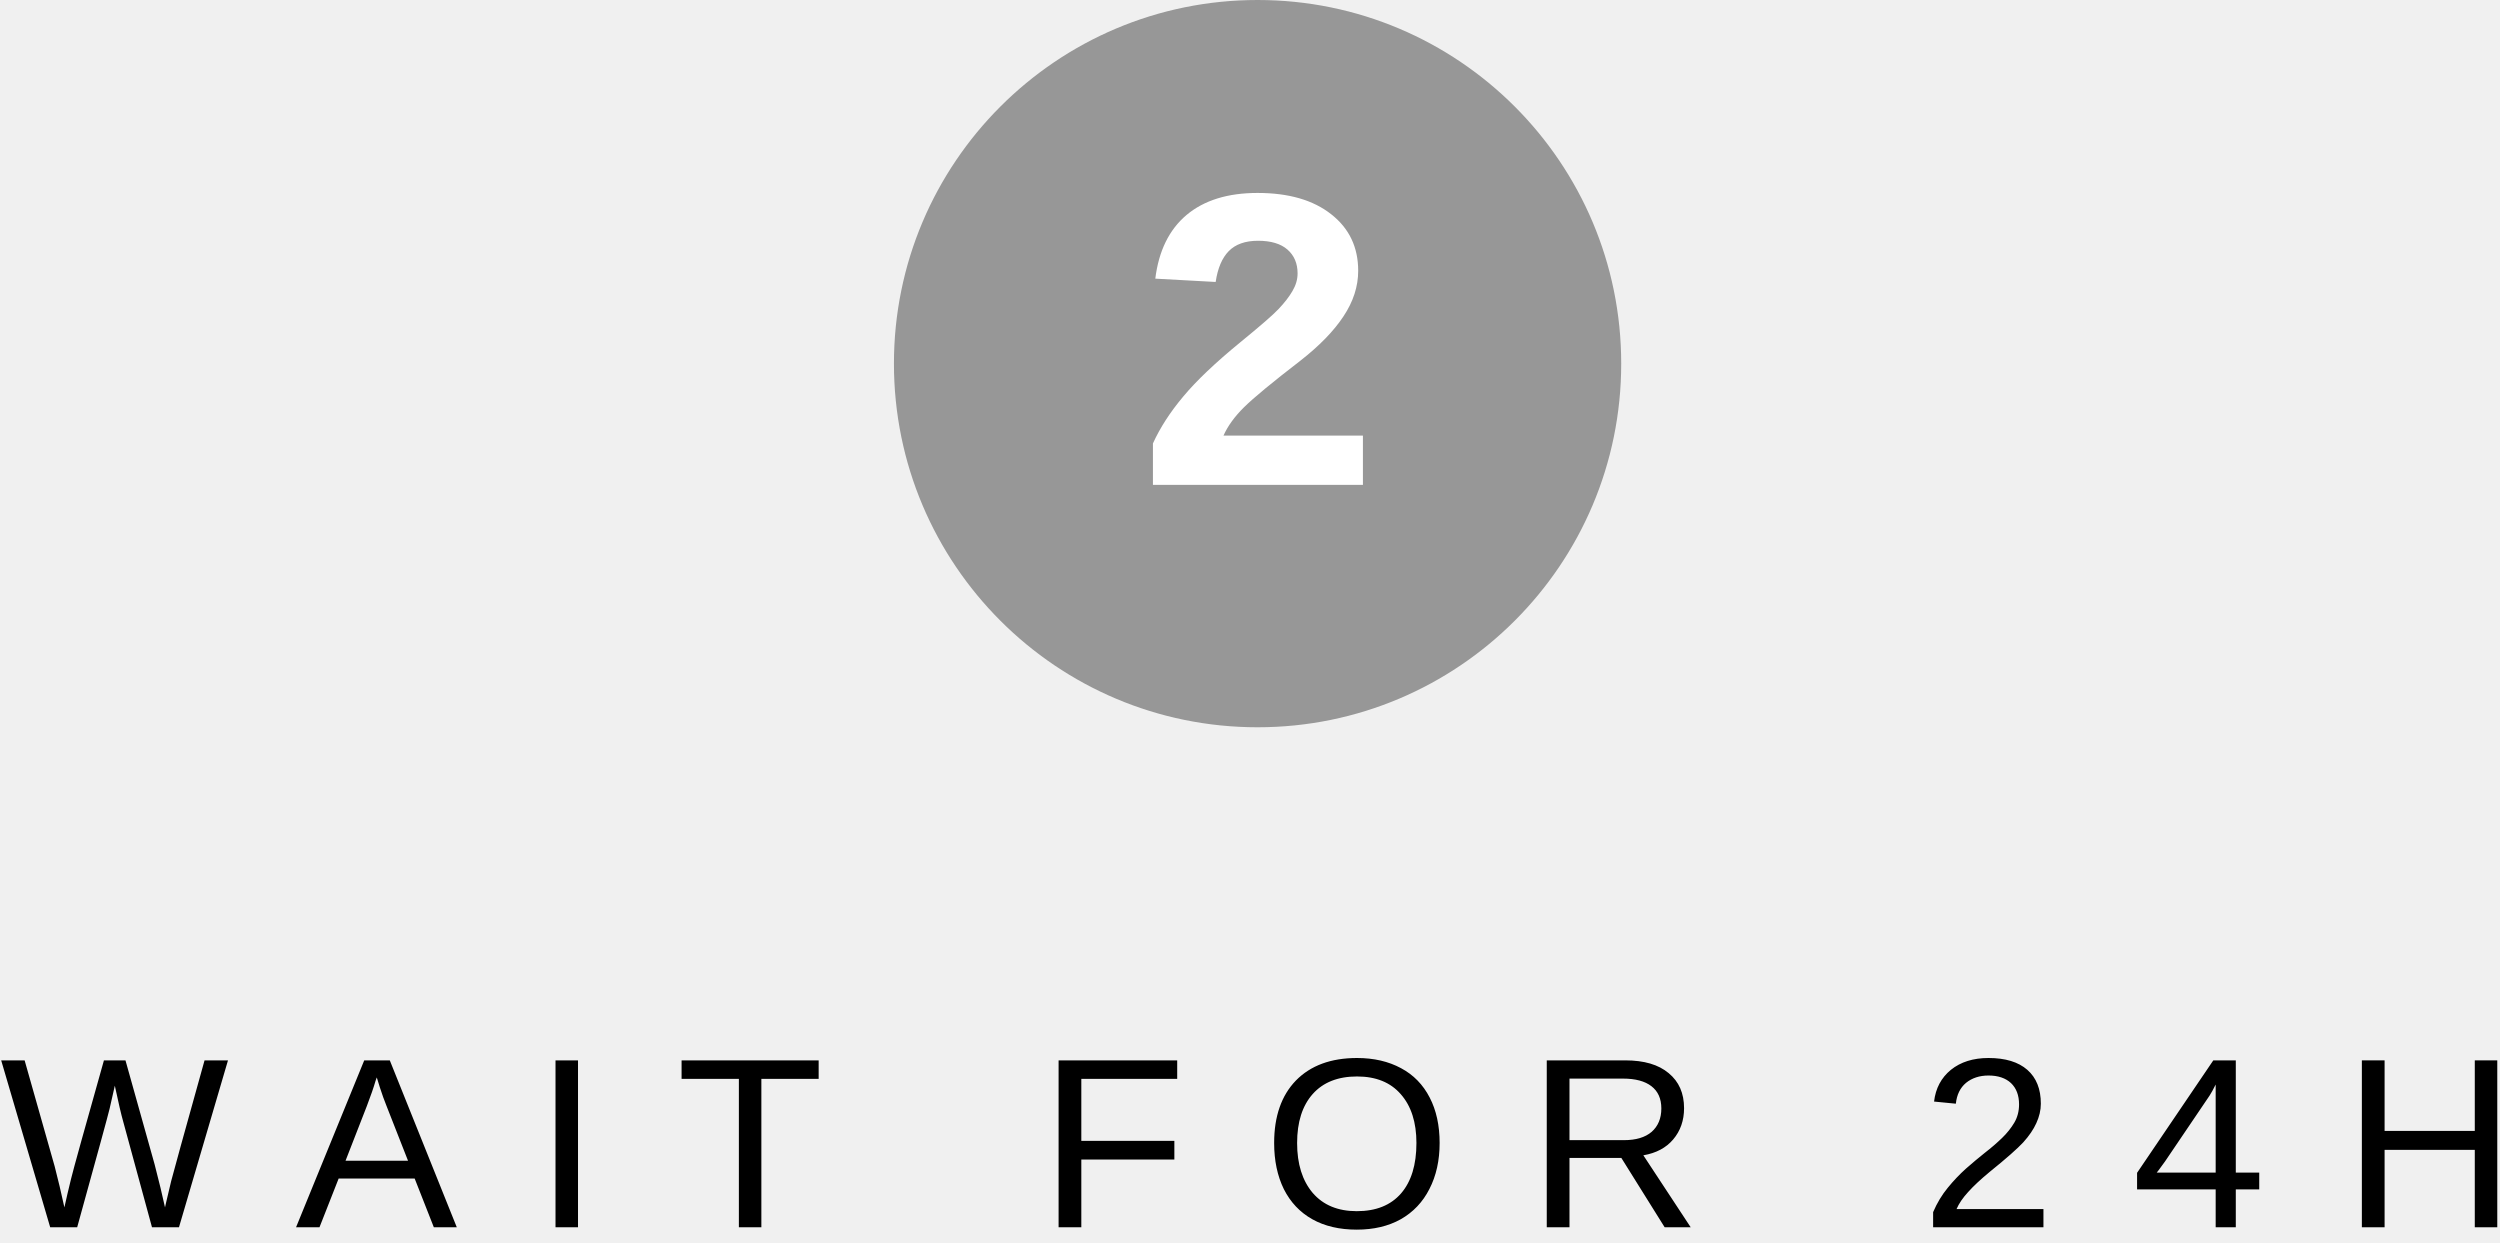
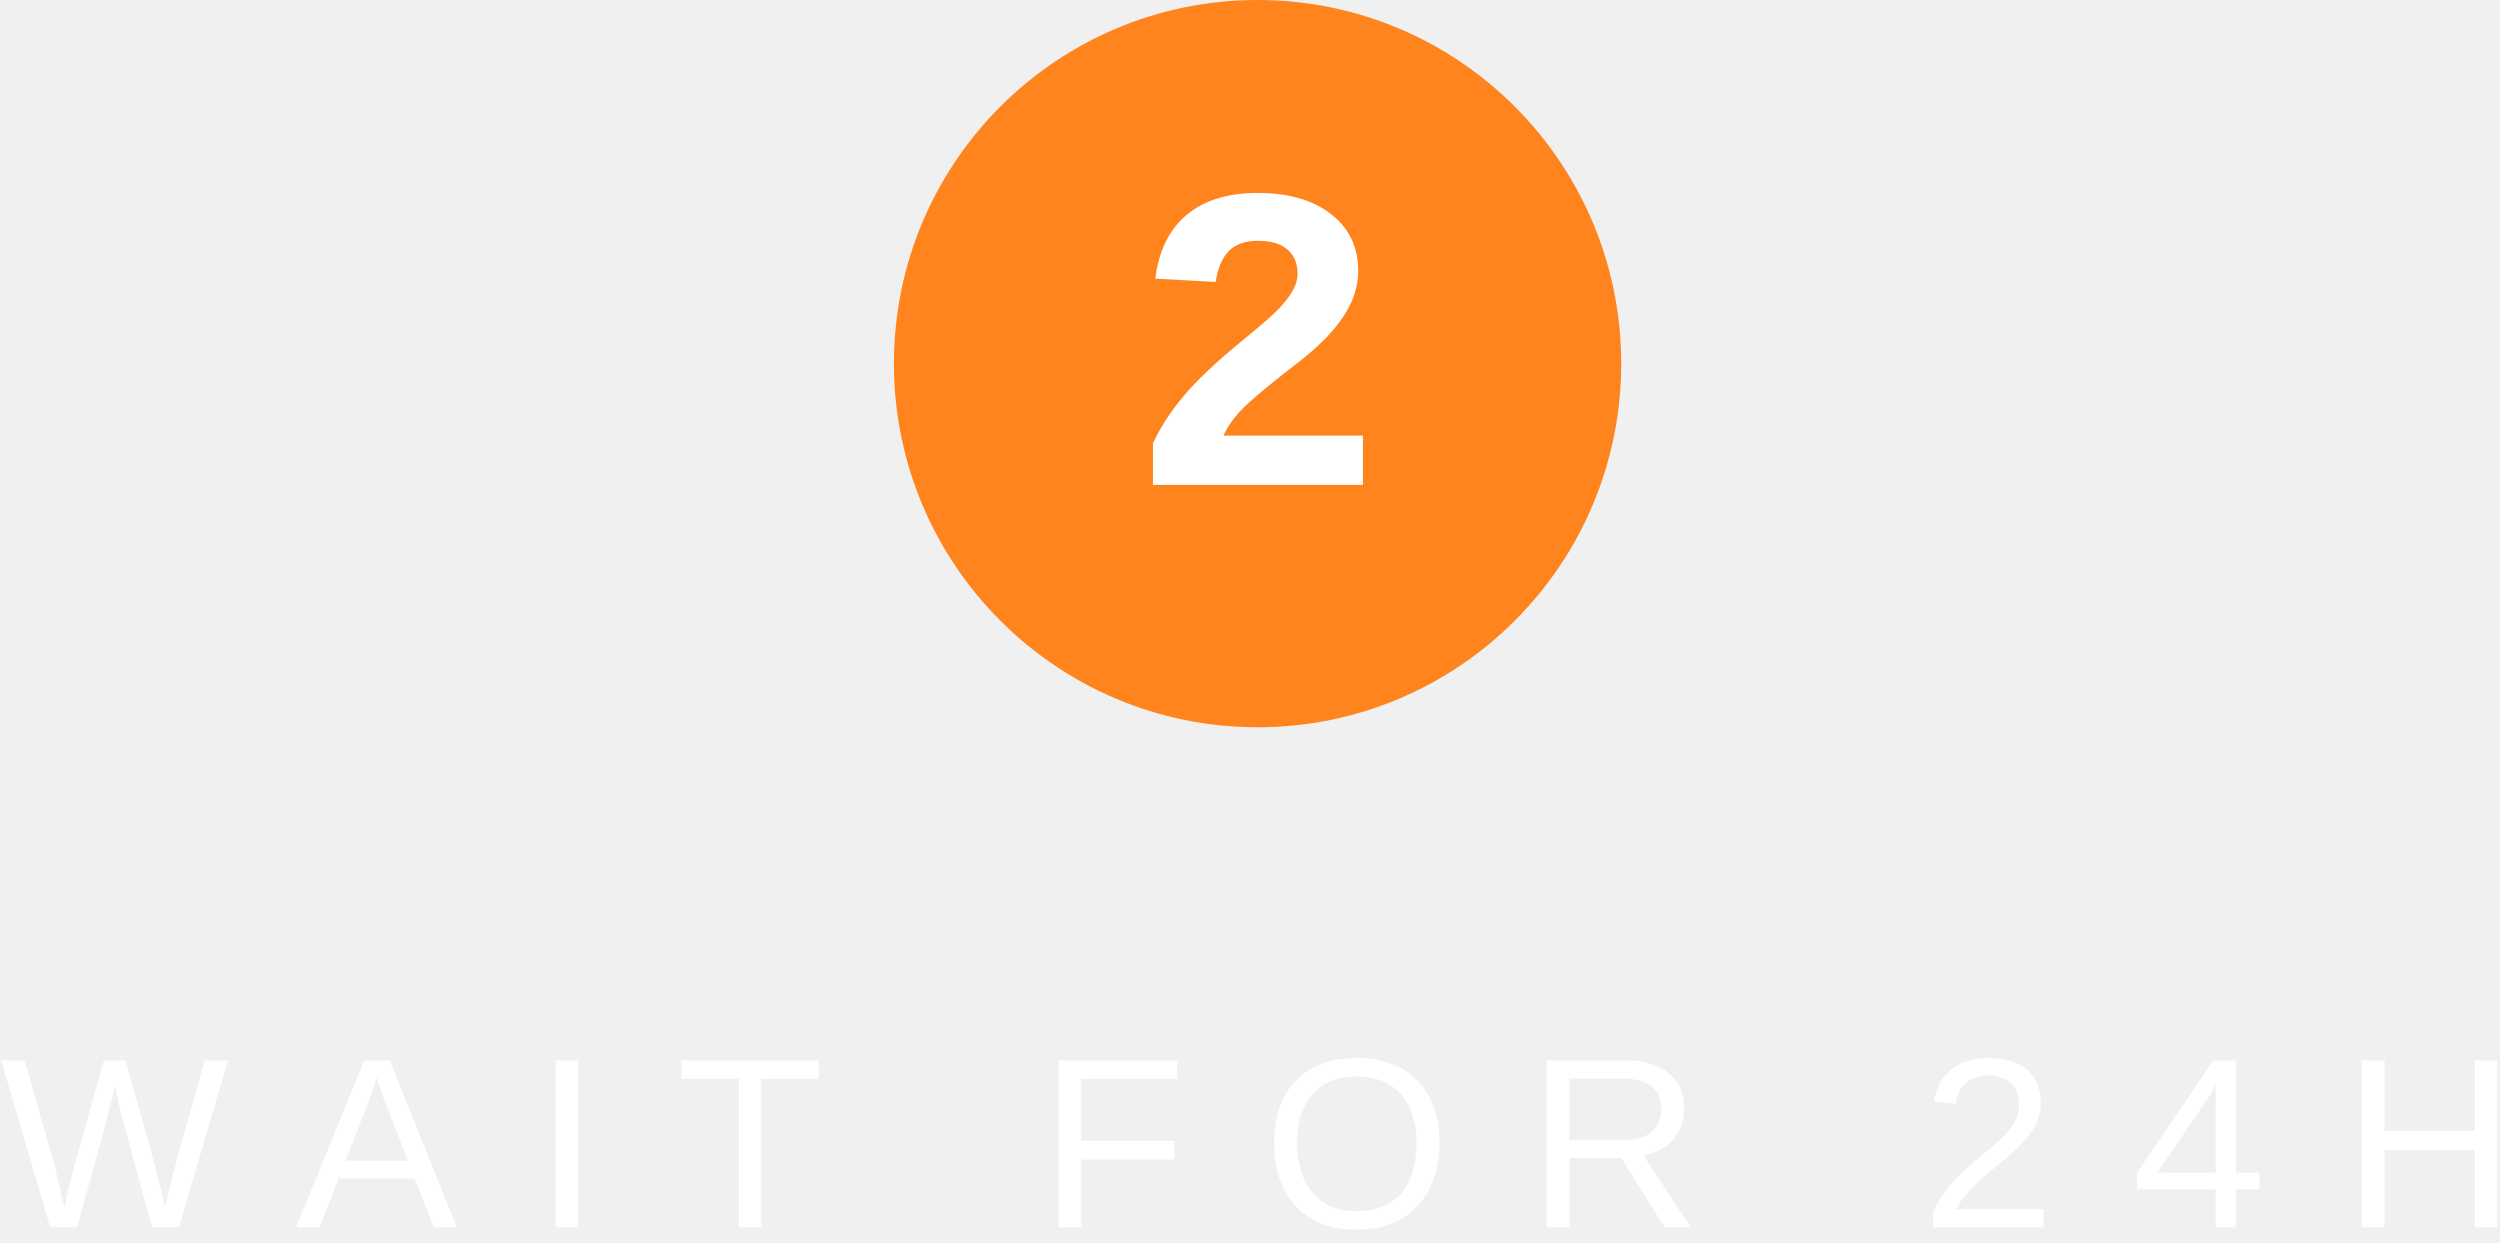
<svg xmlns="http://www.w3.org/2000/svg" width="165px" height="82px" viewBox="0 0 165 82" version="1.1">
  <g id="Welcome" stroke="none" stroke-width="1" fill="none" fill-rule="evenodd">
-     <g id="Desktop" transform="translate(-429, -606)">
+     <g id="Desktop-Copy" transform="translate(-429, -606)">
      <g id="Step-2" transform="translate(429, 606)">
        <g id="Step-X-Copy" transform="translate(59, 0)">
-           <circle id="Oval" fill="#979797" cx="24" cy="24" r="24" />
+           <circle id="Oval" fill="#FF841D" cx="24" cy="24" r="24" />
          <text id="2" font-family="CourierNewPS-BoldMT, Courier New" font-size="28.8" font-weight="bold" fill="#FFFFFF">
            <tspan x="15.359" y="32">2</tspan>
          </text>
        </g>
-         <text id="WAIT-FOR-24H" font-family="ArialMT, Arial" font-size="16" font-weight="normal" letter-spacing="5" fill="#000000">
+         <text id="WAIT-FOR-24H" font-family="ArialMT, Arial" font-size="16" font-weight="normal" letter-spacing="5" fill="#FFFFFF">
          <tspan x="0" y="81">WAIT FOR 24</tspan>
          <tspan x="154.57" y="81">H</tspan>
        </text>
      </g>
    </g>
  </g>
</svg>
